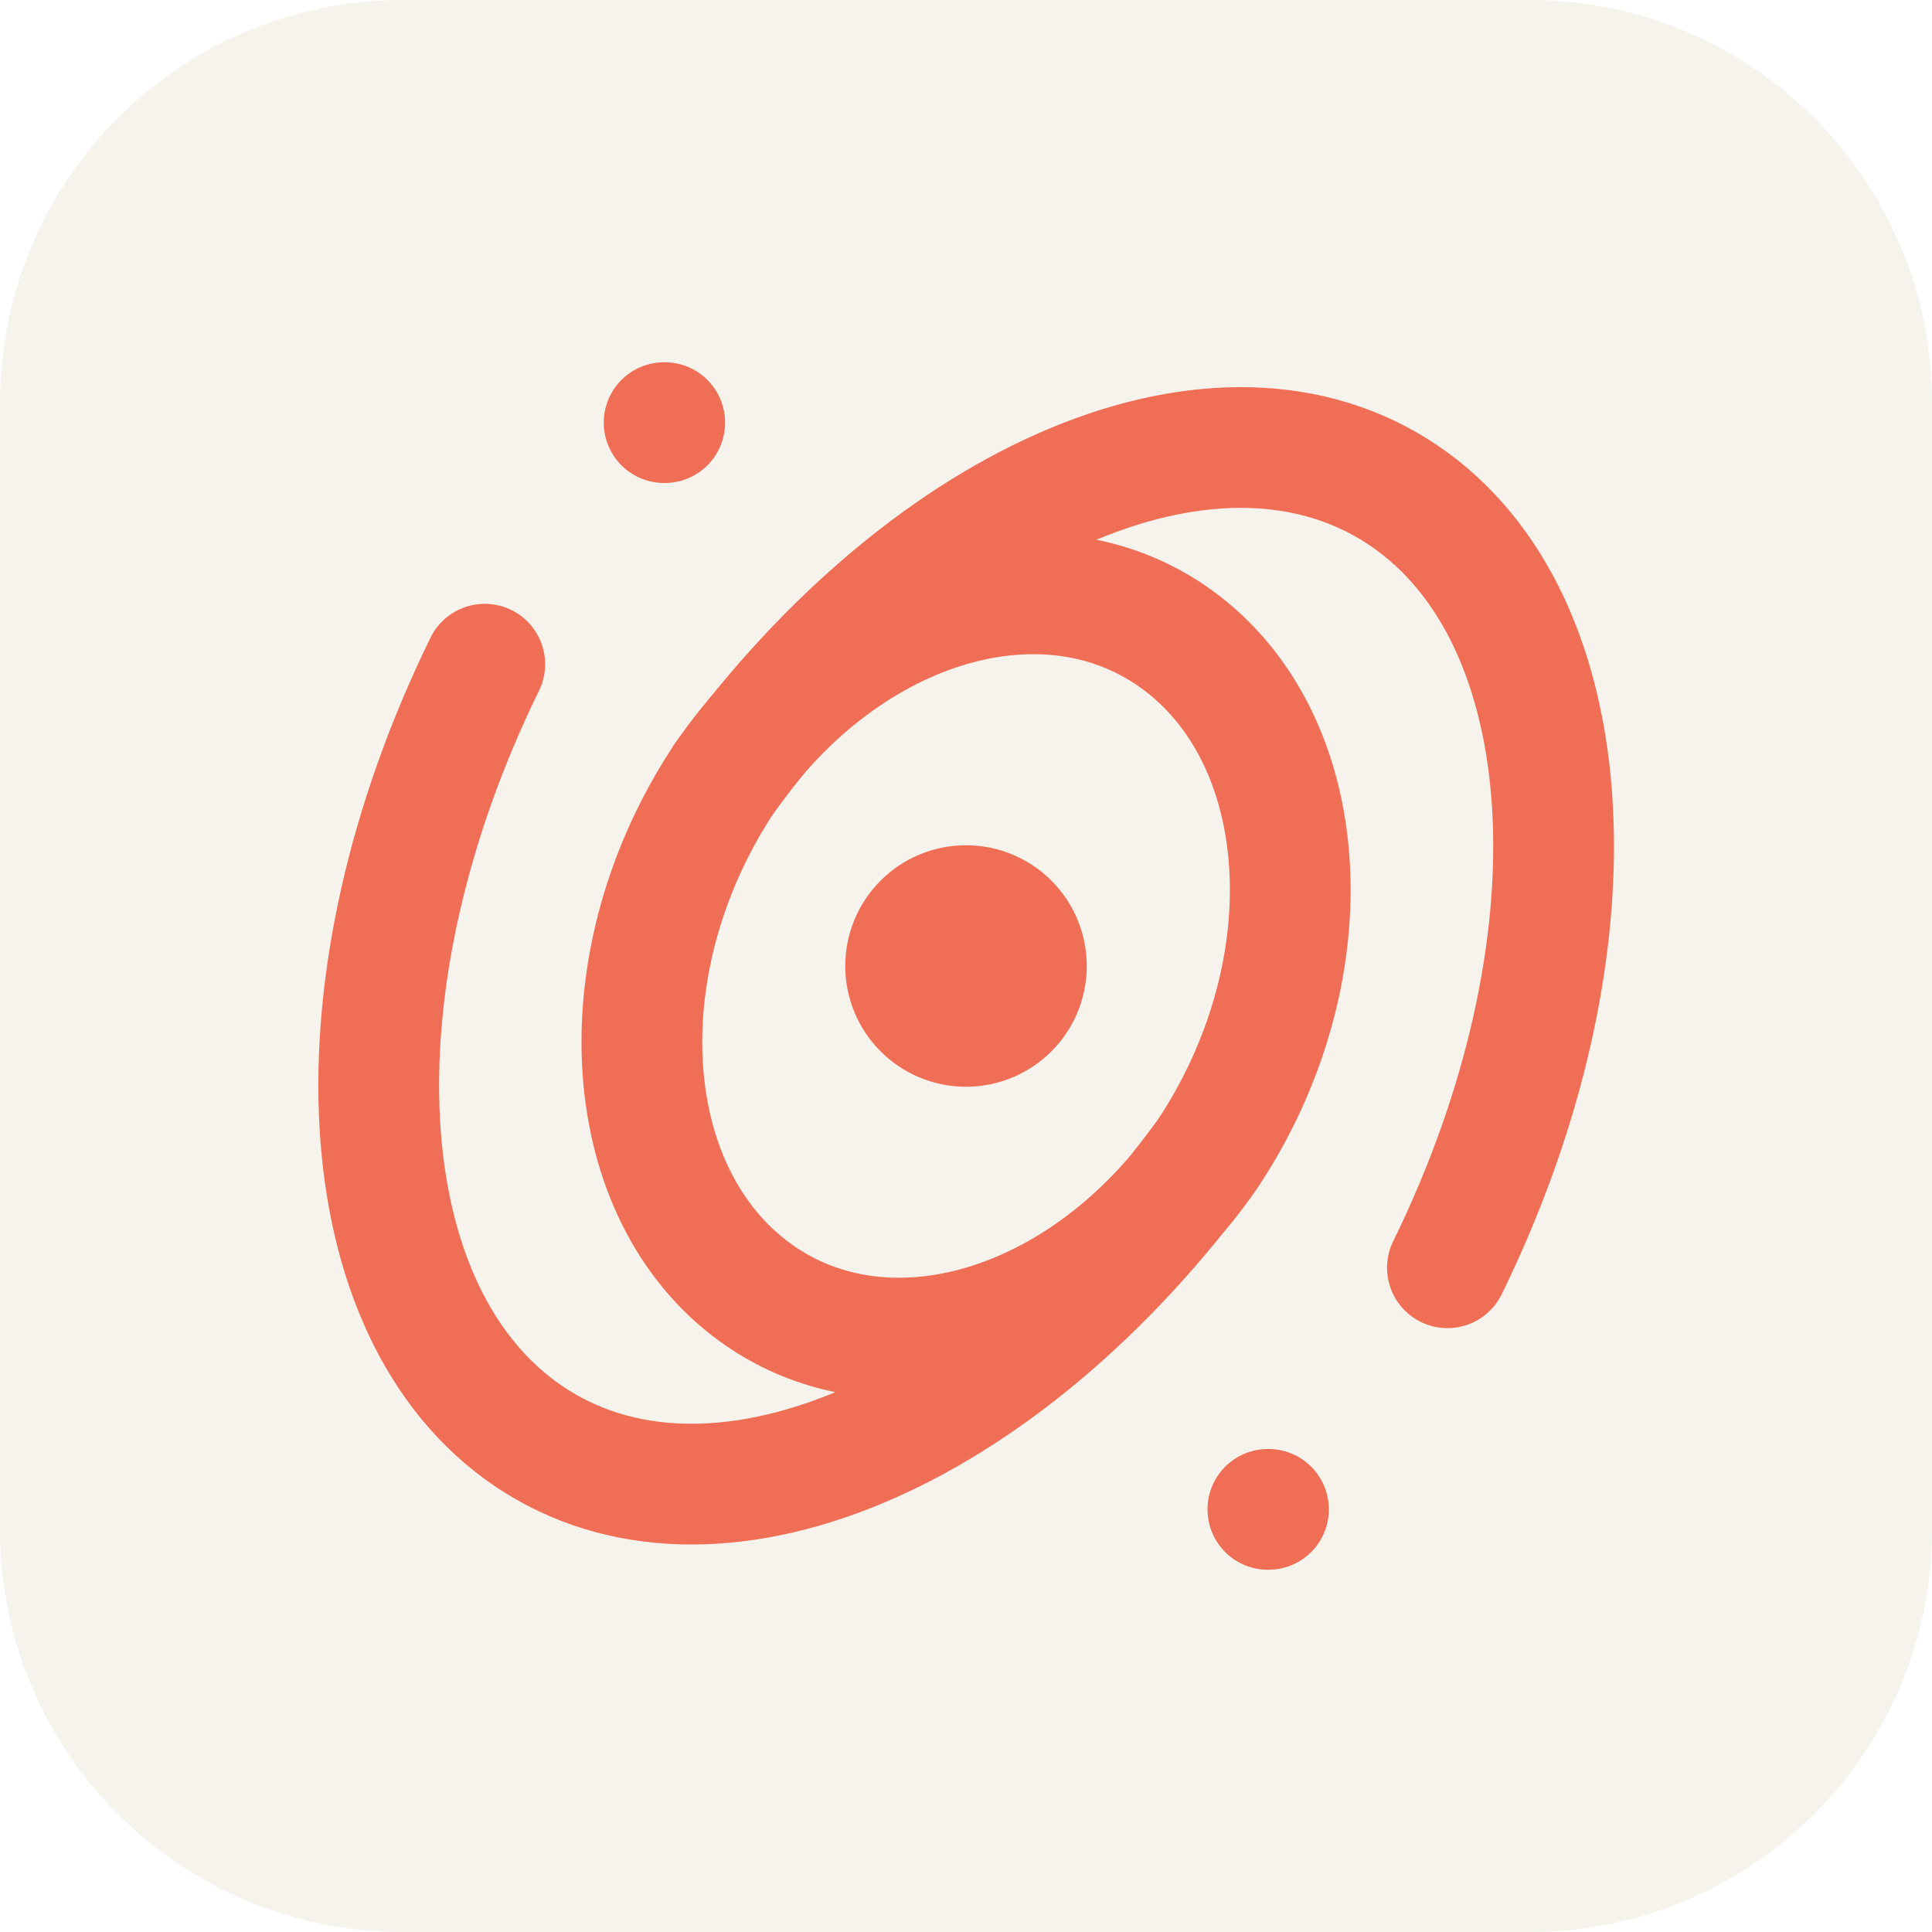
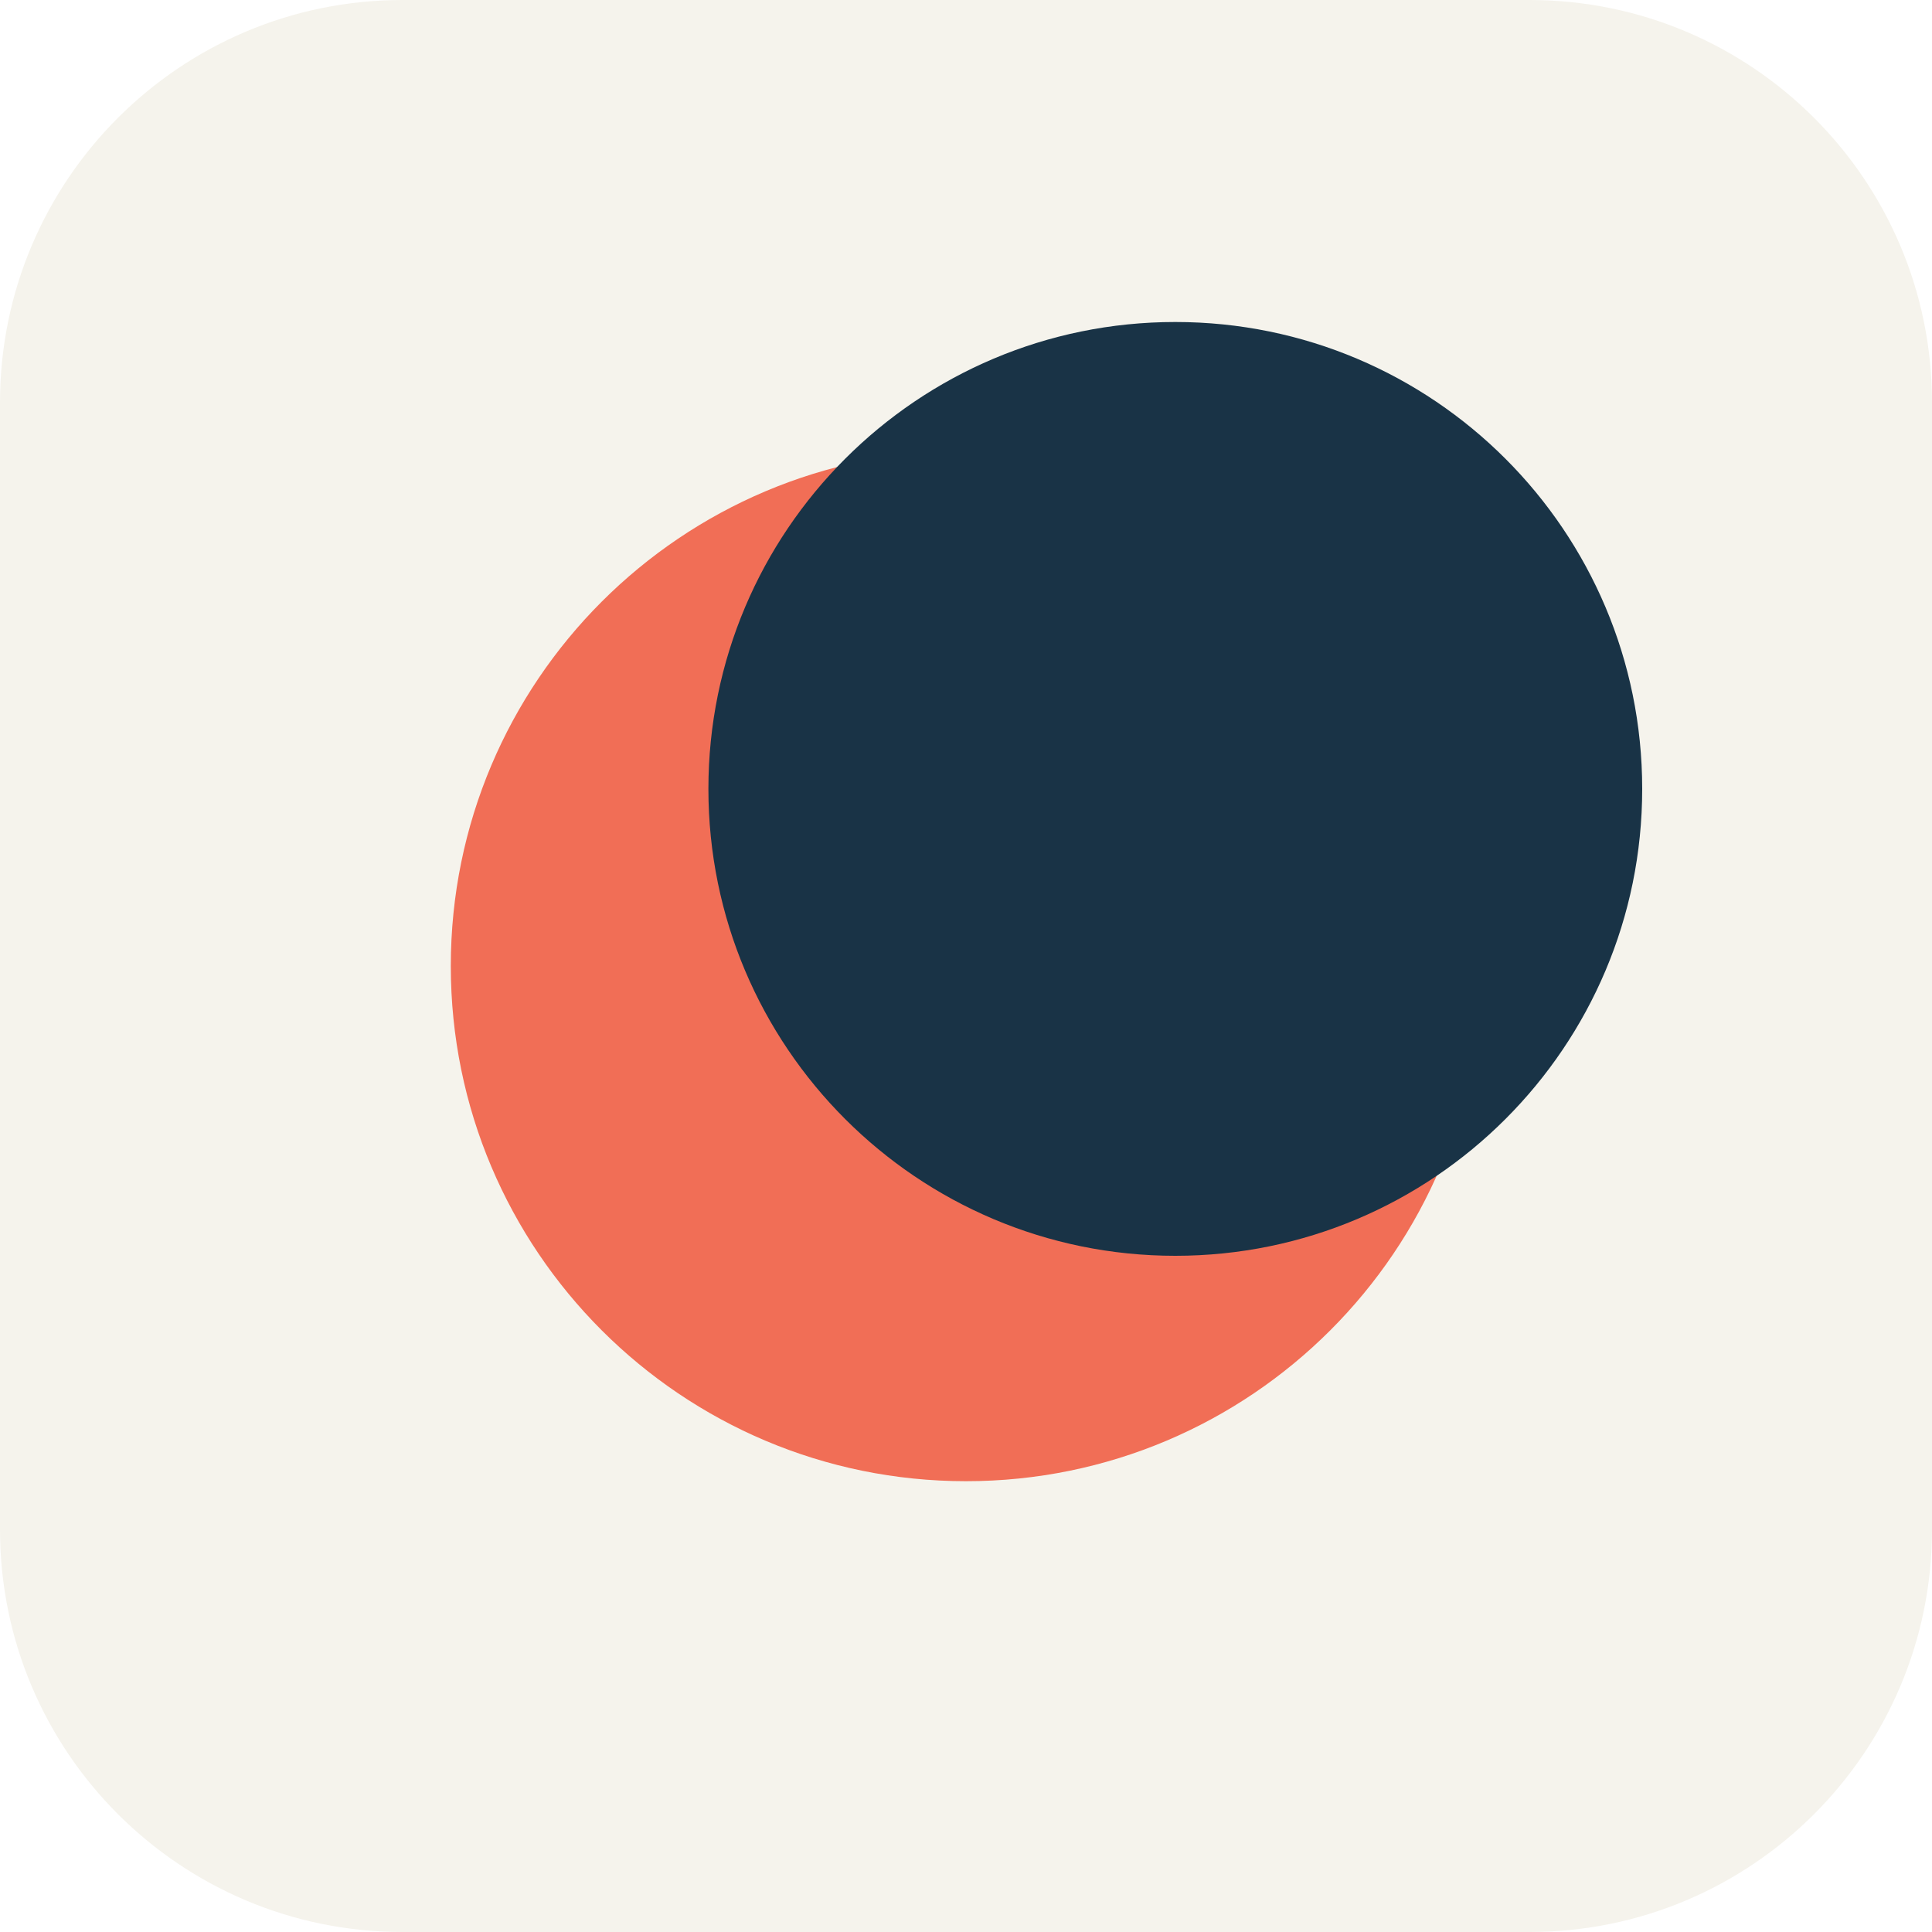
<svg xmlns="http://www.w3.org/2000/svg" viewBox="0 0 96 96" role="img" aria-label="Starlog logo">
  <rect width="96" height="96" rx="20" fill="#f5f3ec" />
-   <g transform="translate(12 12) scale(3)" fill="none" stroke="#F16E56" stroke-width="2" stroke-linecap="round" stroke-linejoin="round">
-     <path d="M16.005 15.108a5.041 6.52 28.25 00-8.008-6.217 5.041 6.52 28.25 008.008 6.217A11.884 7.288-60.76 014.029 7.001" />
-     <path d="M17 21h.01" />
-     <path d="M7 3h.01" />
-     <path d="M7.997 8.891a11.885 7.288-60.756 0111.977 8.107" />
-     <circle cx="12" cy="12" r="1" fill="#F16E56" />
+   <g transform="scale(0.8)">
+     <circle cx="60" cy="60" r="32" fill="#F16E56" />
+     <circle cx="73" cy="49" r="29" fill="#193346" />
  </g>
</svg>
